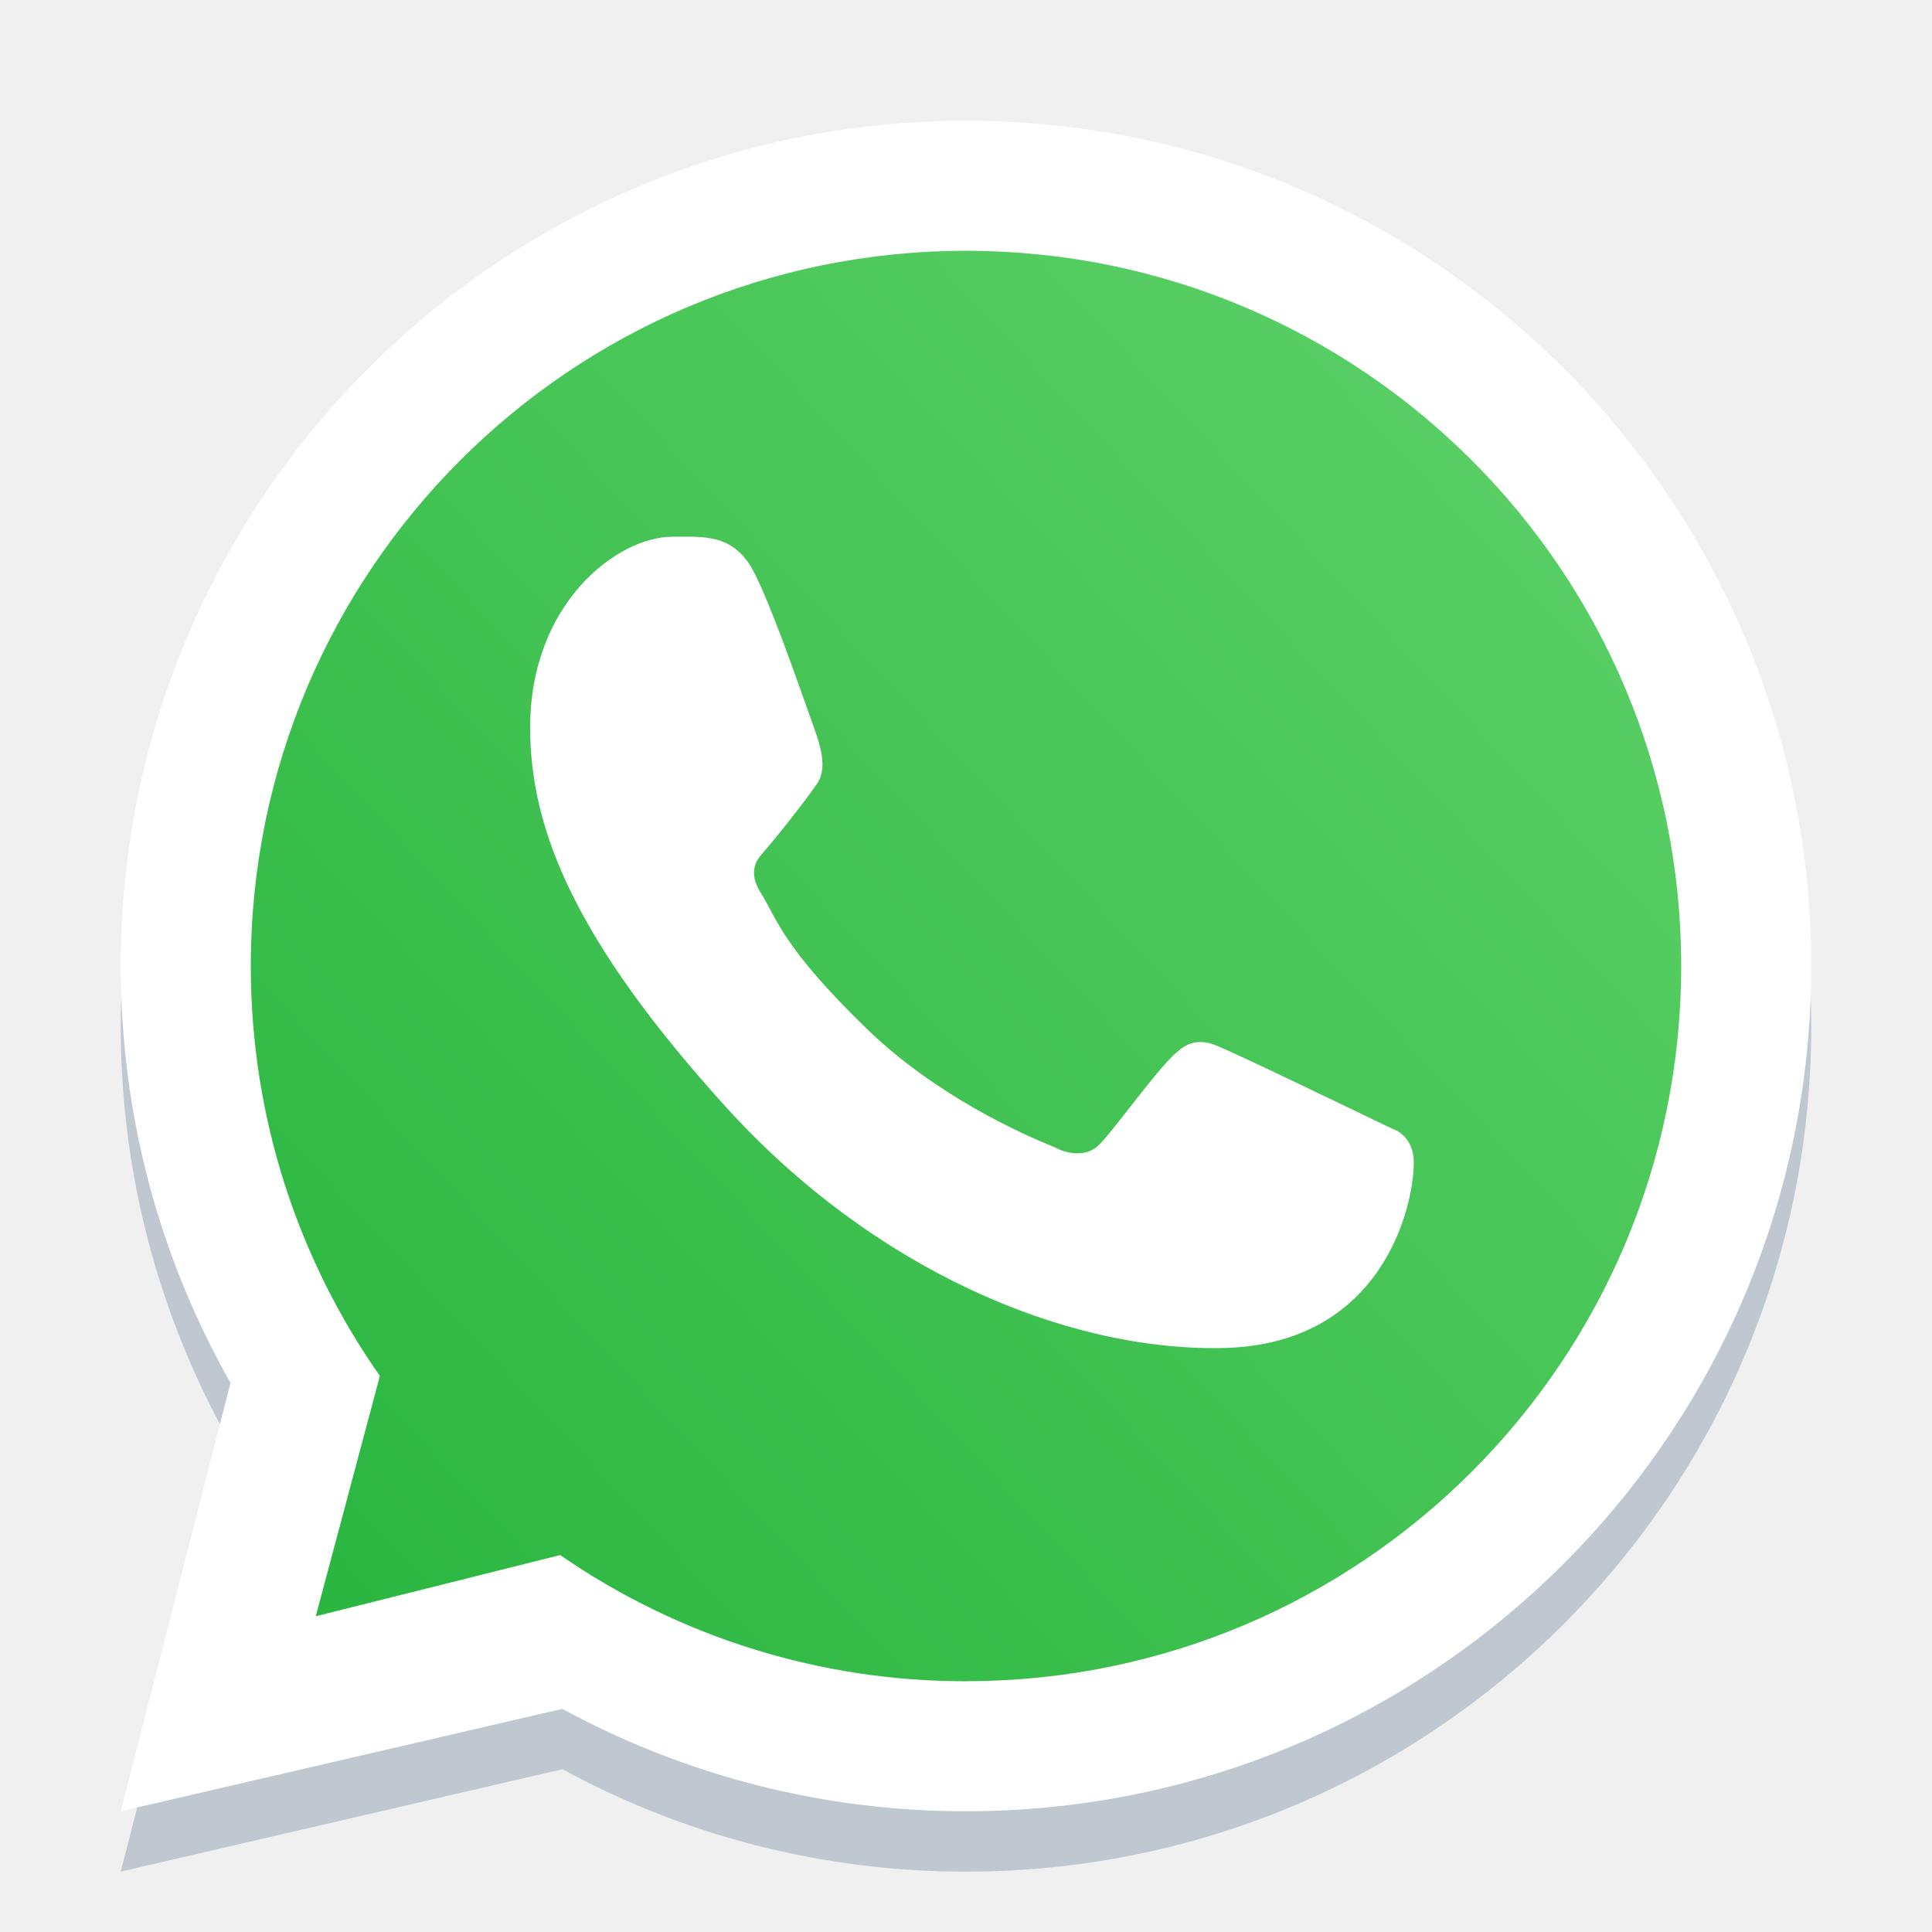
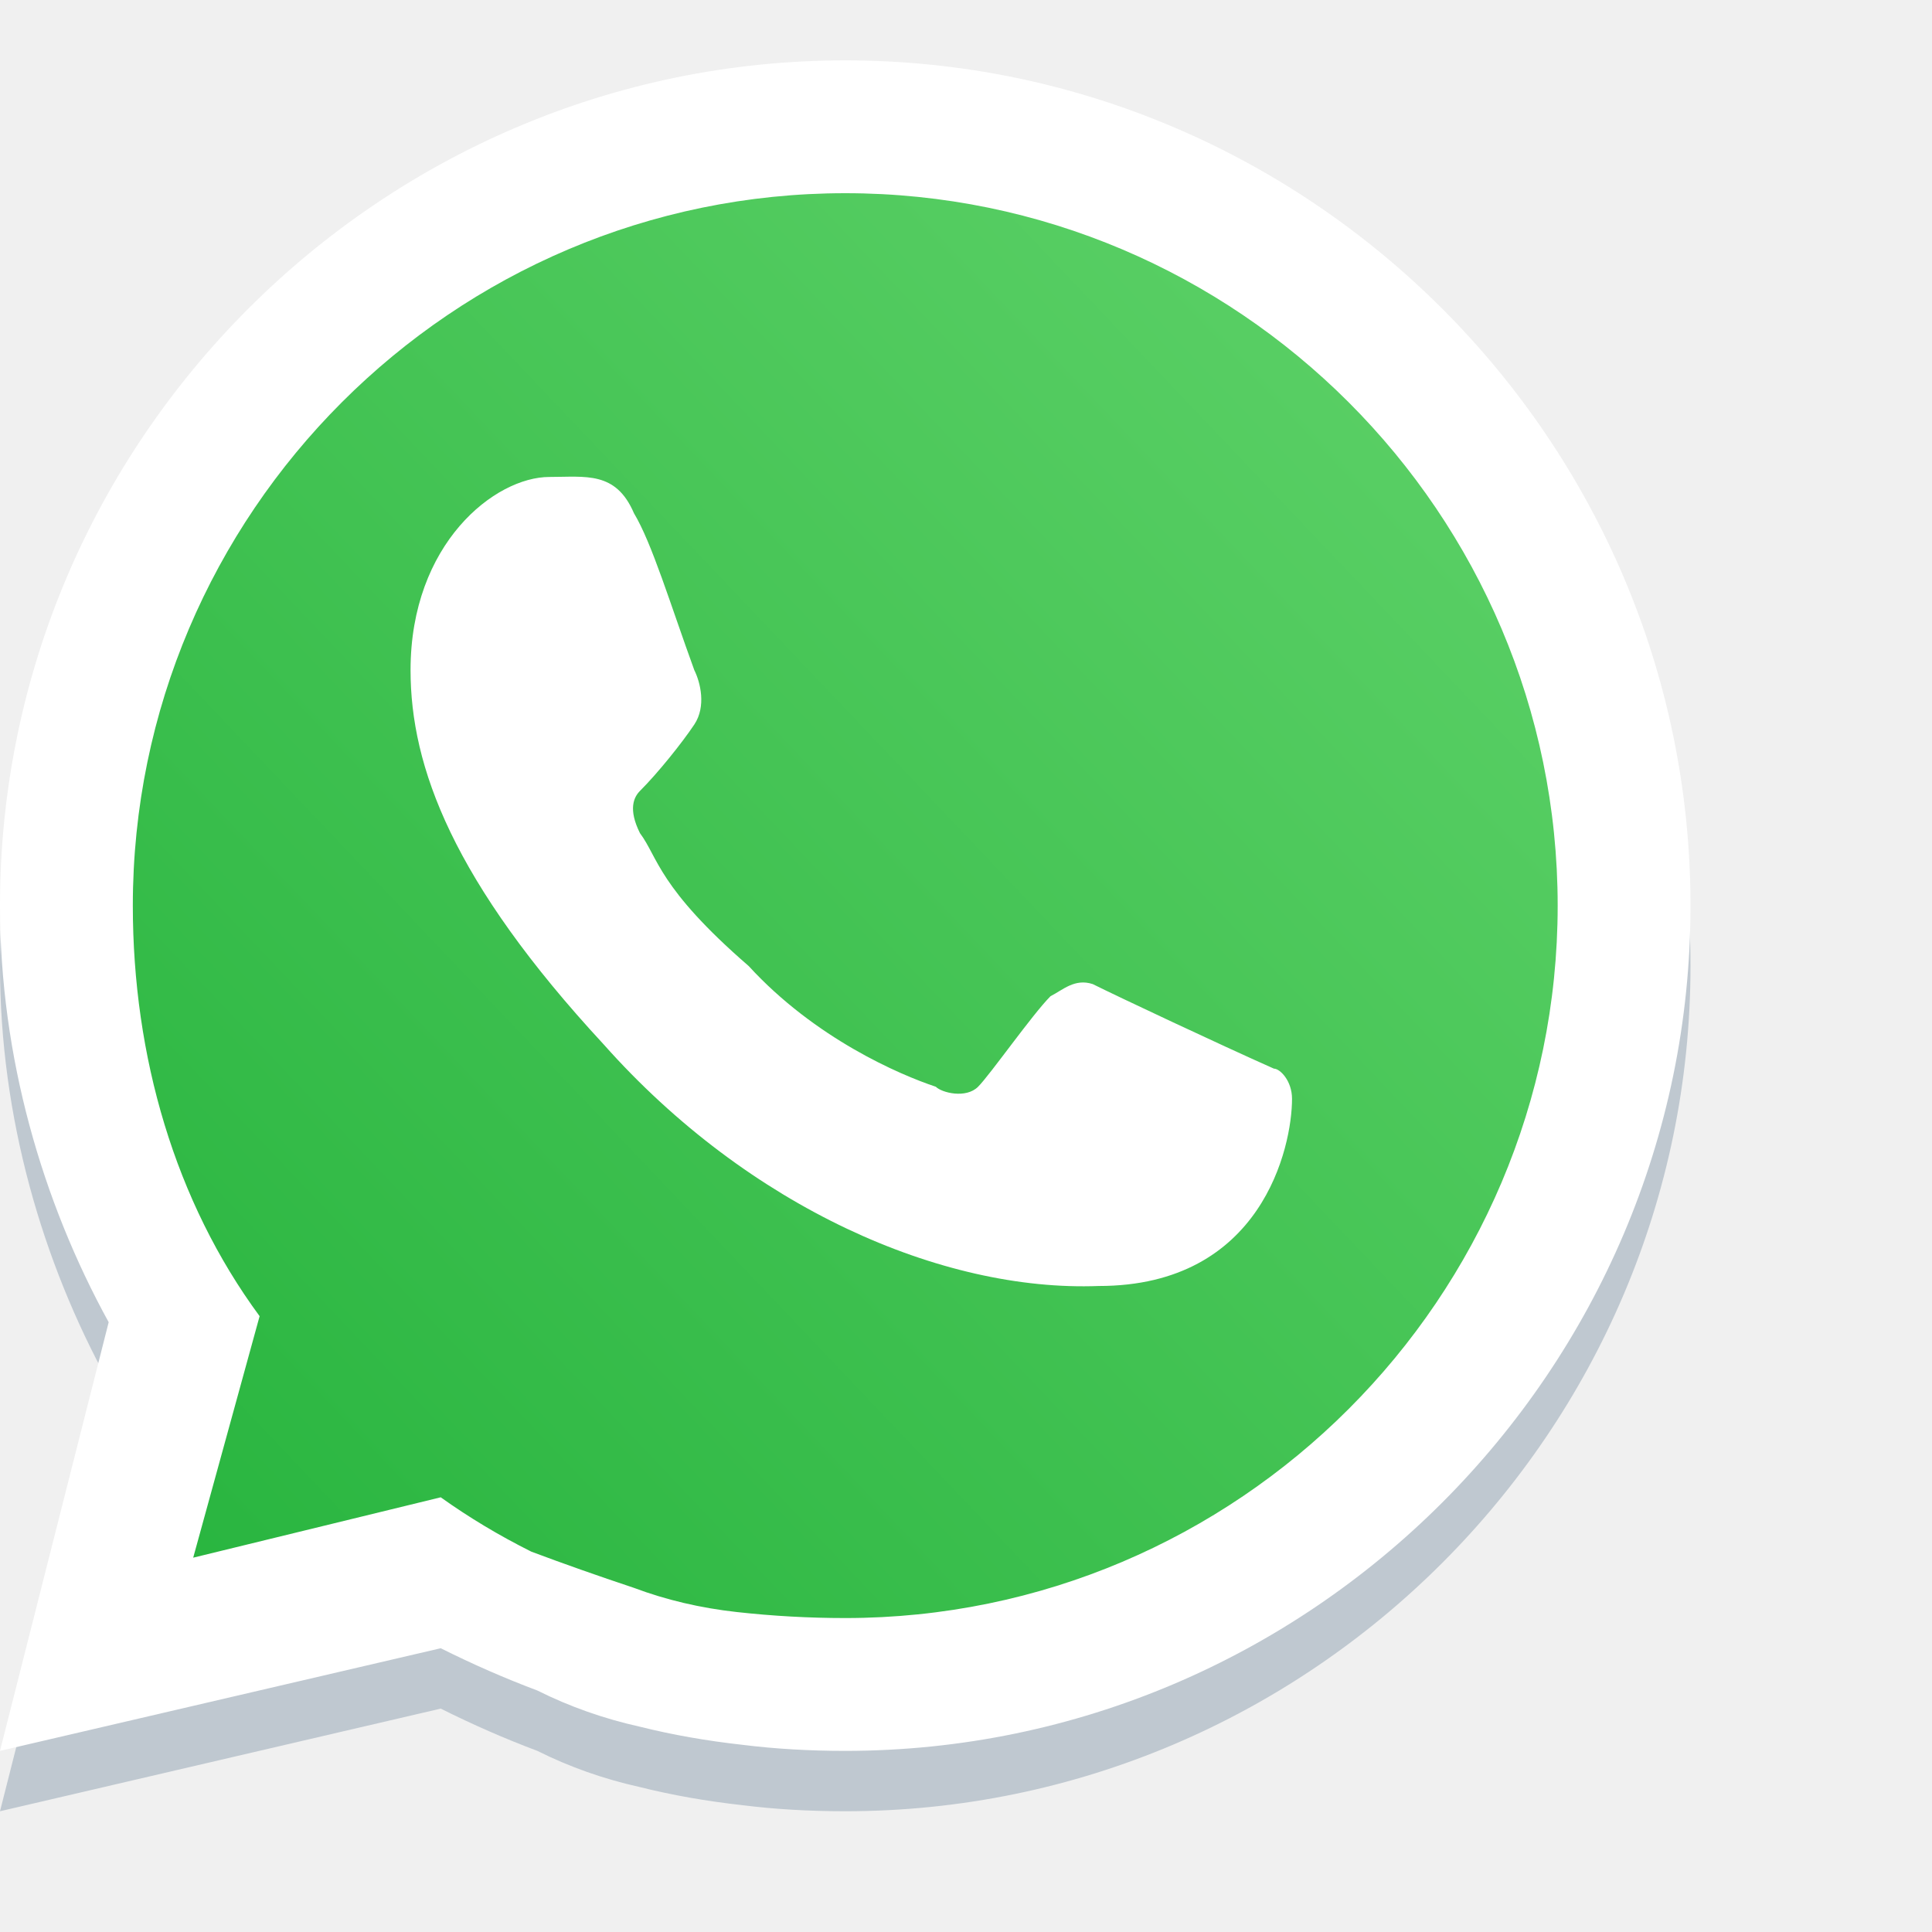
- <svg xmlns="http://www.w3.org/2000/svg" width="800" height="800" viewBox="0 0 32 32" fill="none">
-   <path fill-rule="evenodd" clip-rule="evenodd" d="M16 31c7.732 0 14-6.268 14-14S23.732 3 16 3 2 9.268 2 17c0 2.51.661 4.867 1.818 6.905L2 31l7.315-1.696A13.938 13.938 0 0 0 16 31Zm0-2.154c6.543 0 11.846-5.303 11.846-11.846 0-6.542-5.303-11.846-11.846-11.846C9.458 5.154 4.154 10.458 4.154 17c0 2.526.79 4.867 2.138 6.79L5.23 27.77l4.049-1.013a11.791 11.791 0 0 0 6.72 2.09Z" fill="#BFC8D0" />
-   <path d="M28 16c0 6.627-5.373 12-12 12-2.528 0-4.873-.782-6.807-2.116L5.09 26.909l1.075-4.03A11.945 11.945 0 0 1 4 16C4 9.373 9.373 4 16 4s12 5.373 12 12Z" fill="url(#a)" />
-   <path fill-rule="evenodd" clip-rule="evenodd" d="M16 30c7.732 0 14-6.268 14-14S23.732 2 16 2 2 8.268 2 16c0 2.51.661 4.867 1.818 6.905L2 30l7.315-1.696A13.938 13.938 0 0 0 16 30Zm0-2.154c6.543 0 11.846-5.303 11.846-11.846 0-6.542-5.303-11.846-11.846-11.846C9.458 4.154 4.154 9.458 4.154 16c0 2.526.79 4.867 2.138 6.79L5.23 26.77l4.049-1.013a11.791 11.791 0 0 0 6.72 2.09Z" fill="#fff" />
-   <path d="M12.5 9.5c-.333-.669-.844-.61-1.36-.61-.921 0-2.359 1.105-2.359 3.16 0 1.684.742 3.528 3.243 6.286 2.414 2.662 5.585 4.039 8.218 3.992 2.633-.047 3.175-2.313 3.175-3.078 0-.339-.21-.508-.356-.554-.897-.43-2.552-1.233-2.928-1.384-.377-.15-.573.054-.695.165-.342.325-1.019 1.284-1.25 1.5-.232.215-.578.106-.721.024-.53-.212-1.964-.85-3.107-1.958-1.415-1.371-1.498-1.843-1.764-2.263-.213-.336-.057-.542.021-.632.305-.351.726-.894.914-1.164.189-.27.04-.679-.05-.934-.387-1.097-.715-2.015-.981-2.55Z" fill="#fff" />
+ <svg xmlns="http://www.w3.org/2000/svg" version="1.2" viewBox="0 0 32 32" width="32" height="32">
  <defs>
-     <linearGradient id="a" x1="26.5" y1="7" x2="4" y2="28" gradientUnits="userSpaceOnUse">
-       <stop stop-color="#5BD066" />
-       <stop offset="1" stop-color="#27B43E" />
+     <linearGradient id="g1" x2="1" gradientUnits="userSpaceOnUse" gradientTransform="matrix(-22.5,21,-18.38,-19.693,24.5,6)">
+       <stop offset="0" stop-color="#5bd066" />
+       <stop offset="1" stop-color="#27b43e" />
    </linearGradient>
  </defs>
+   <style>
+ 		.s0 { fill: #bfc8d0 } 
+ 		.s1 { fill: url(#g1) } 
+ 		.s2 { fill: #ffffff } 
+ 	</style>
+   <path id="Layer" fill-rule="evenodd" class="s0" d="m12.3 29.9q-0.9-0.1-1.7-0.3-0.9-0.2-1.7-0.6-0.8-0.3-1.6-0.7l-7.3 1.7 1.8-7.1c-1.1-2-1.8-4.4-1.8-6.9 0-7.7 6.3-14 14-14 7.7 0 14 6.3 14 14 0 7.7-6.3 14-14 14q-0.9 0-1.7-0.1zm1.7-2.1c6.5 0 11.8-5.3 11.8-11.8 0-6.5-5.3-11.8-11.8-11.8-6.5 0-11.8 5.3-11.8 11.8 0 2.5 0.7 4.9 2.1 6.8l-1.1 4 4.1-1q0.7 0.5 1.5 0.9 0.8 0.3 1.7 0.6 0.8 0.3 1.7 0.4 0.9 0.1 1.8 0.1z" />
+   <path id="Layer" class="s1" d="m26 15c0 6.6-5.4 12-12 12-2.5 0-4.9-0.8-6.8-2.1l-4.1 1 1.1-4q-0.6-0.8-1-1.6-0.4-0.8-0.6-1.7-0.3-0.9-0.5-1.8-0.1-0.9-0.1-1.8c0-6.6 5.4-12 12-12 6.6 0 12 5.4 12 12z" />
+   <path id="Layer" fill-rule="evenodd" class="s2" d="m12.3 28.9q-0.9-0.1-1.7-0.3-0.9-0.2-1.7-0.6-0.8-0.3-1.6-0.7l-7.3 1.7 1.8-7.1c-1.1-2-1.8-4.4-1.8-6.9 0-7.7 6.3-14 14-14 7.7 0 14 6.3 14 14 0 7.7-6.3 14-14 14q-0.9 0-1.7-0.1zm1.7-2.1c6.5 0 11.8-5.3 11.8-11.8 0-6.5-5.3-11.8-11.8-11.8-6.5 0-11.8 5.3-11.8 11.8 0 2.5 0.7 4.9 2.1 6.8l-1.1 4 4.1-1q0.7 0.5 1.5 0.9 0.8 0.3 1.7 0.6 0.8 0.3 1.7 0.4 0.9 0.1 1.8 0.1z" />
+   <path id="Layer" class="s2" d="m10.5 8.5c-0.3-0.7-0.8-0.6-1.4-0.6-0.9 0-2.3 1.1-2.3 3.2 0 1.6 0.7 3.5 3.2 6.2 2.4 2.7 5.6 4.1 8.2 4 2.7 0 3.2-2.3 3.2-3.1 0-0.3-0.2-0.5-0.3-0.5-0.9-0.4-2.6-1.2-3-1.4-0.3-0.1-0.5 0.1-0.7 0.2-0.3 0.3-1 1.3-1.2 1.5-0.2 0.2-0.6 0.1-0.7 0-0.6-0.2-2-0.8-3.1-2-1.5-1.3-1.5-1.8-1.8-2.2-0.2-0.4-0.1-0.6 0-0.7 0.3-0.3 0.7-0.8 0.9-1.1 0.2-0.3 0.1-0.7 0-0.9-0.4-1.1-0.7-2.1-1-2.6z" />
</svg>
